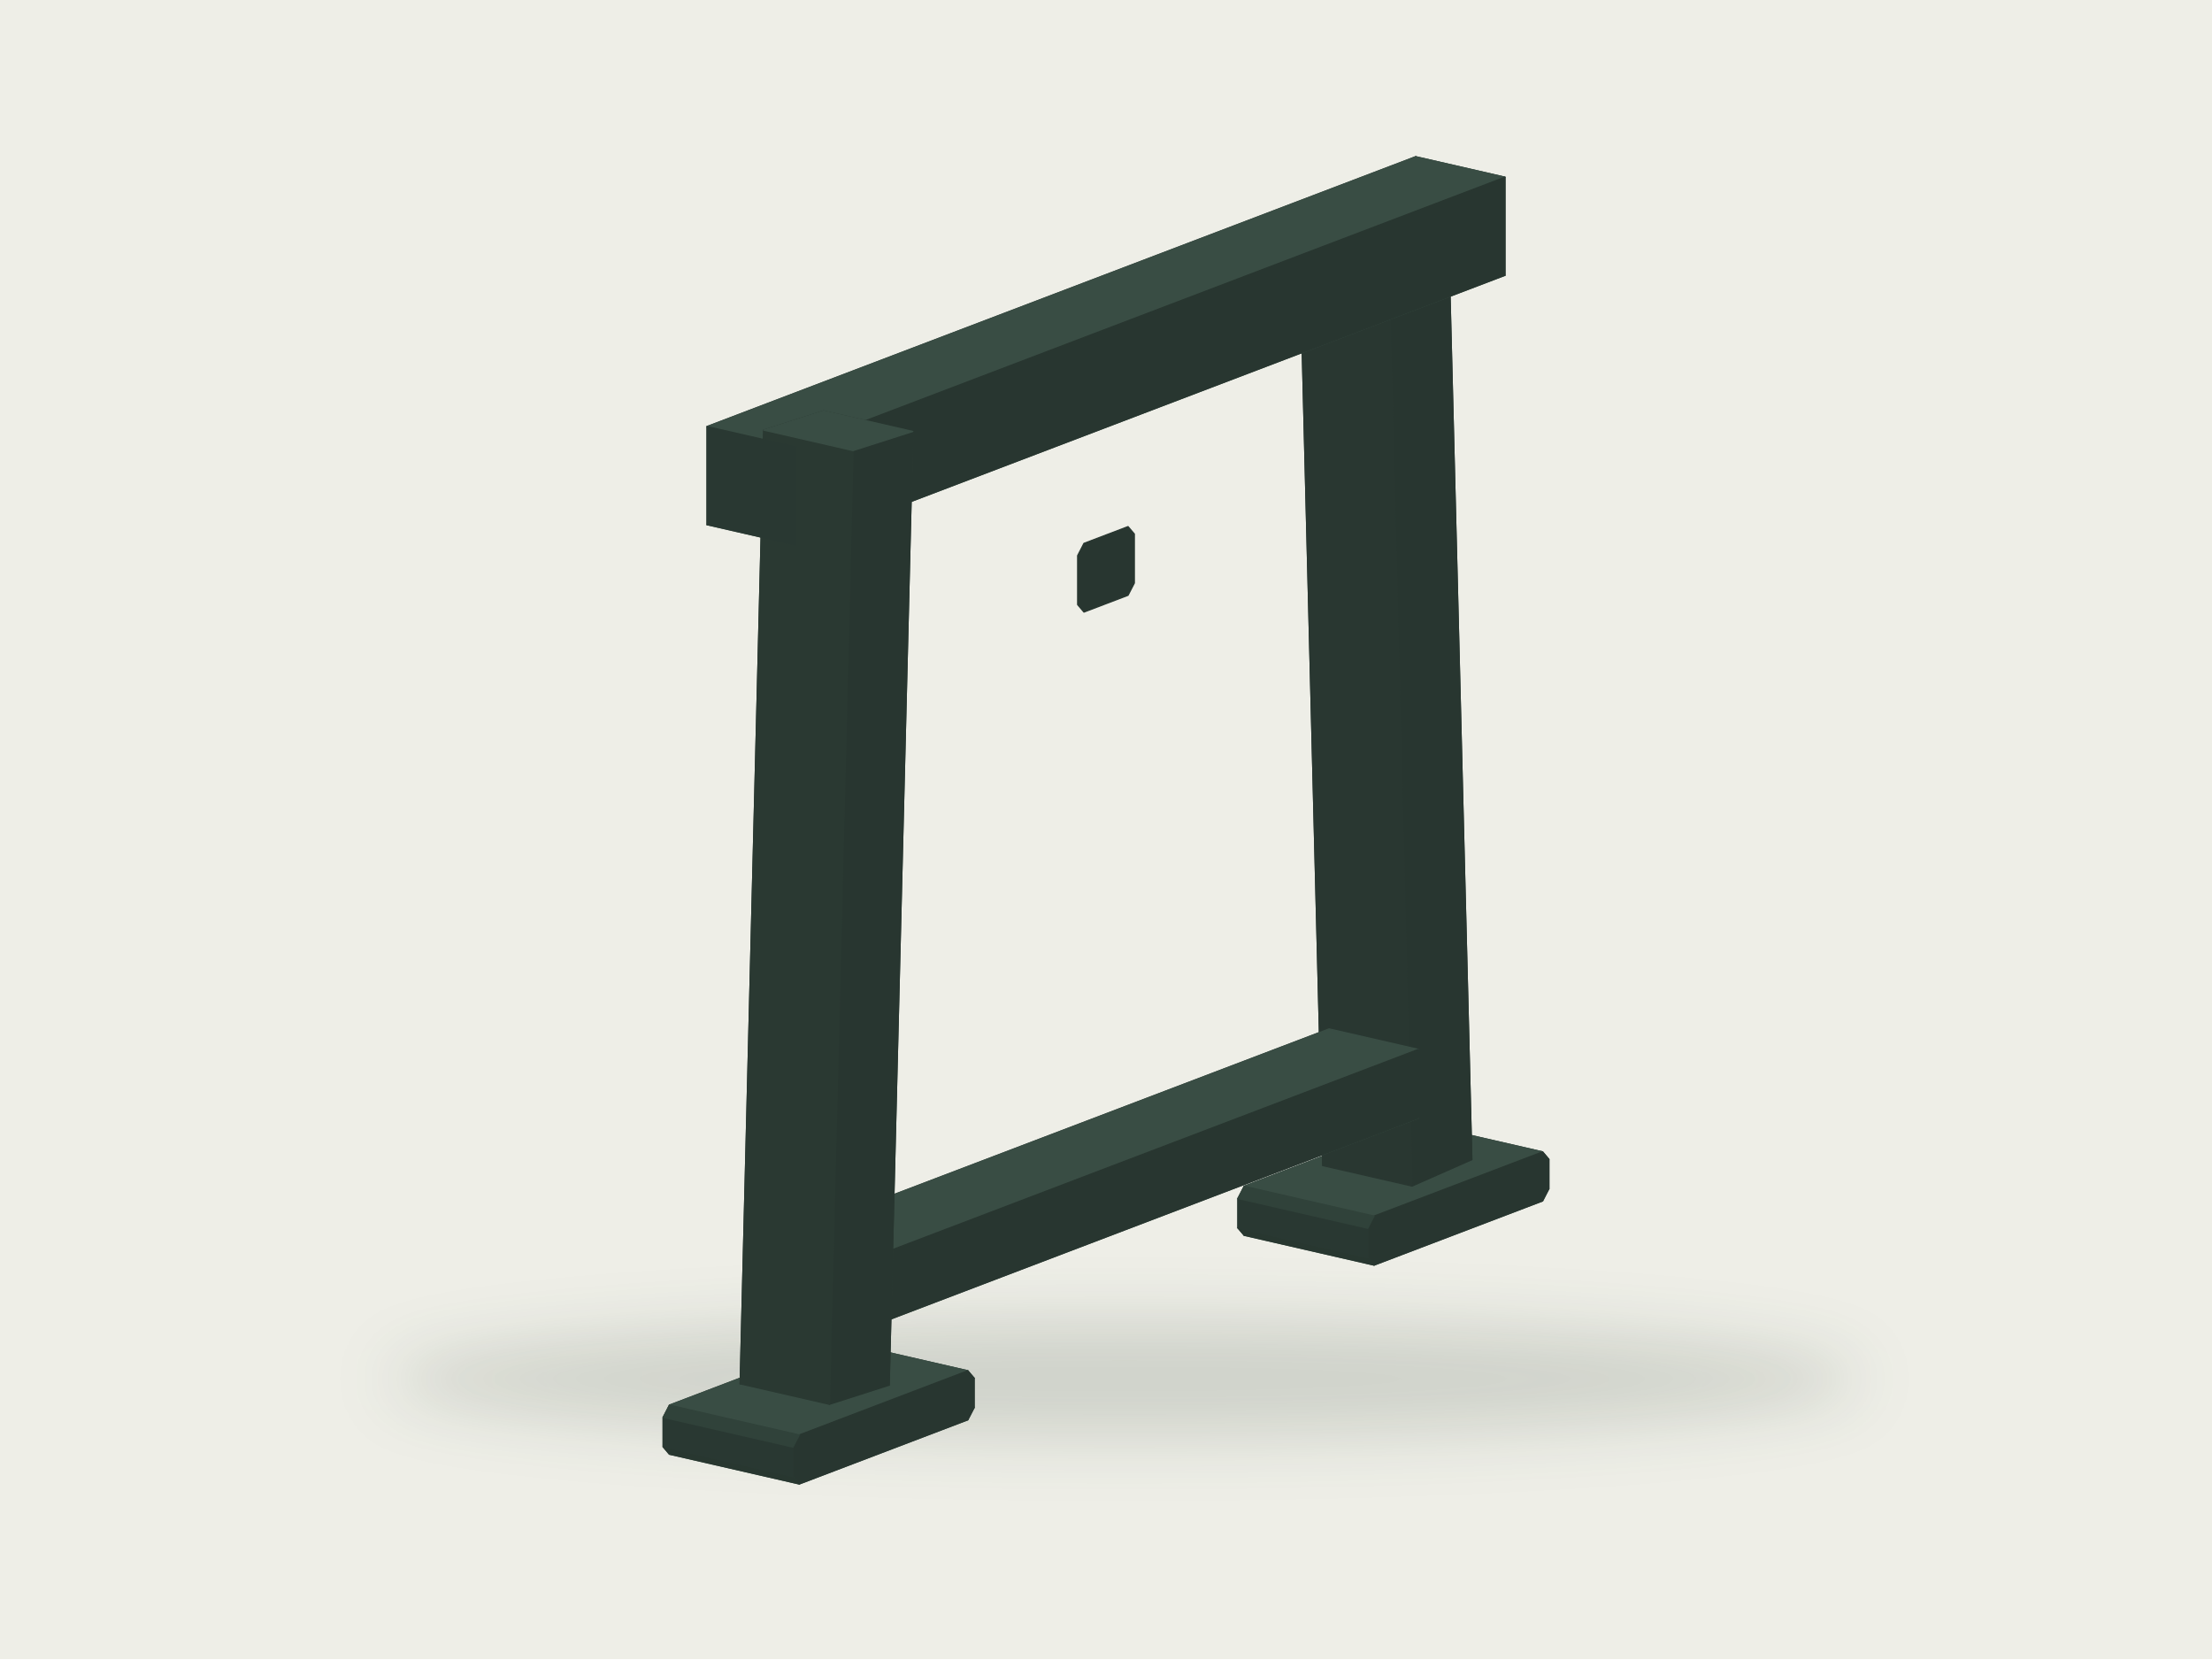
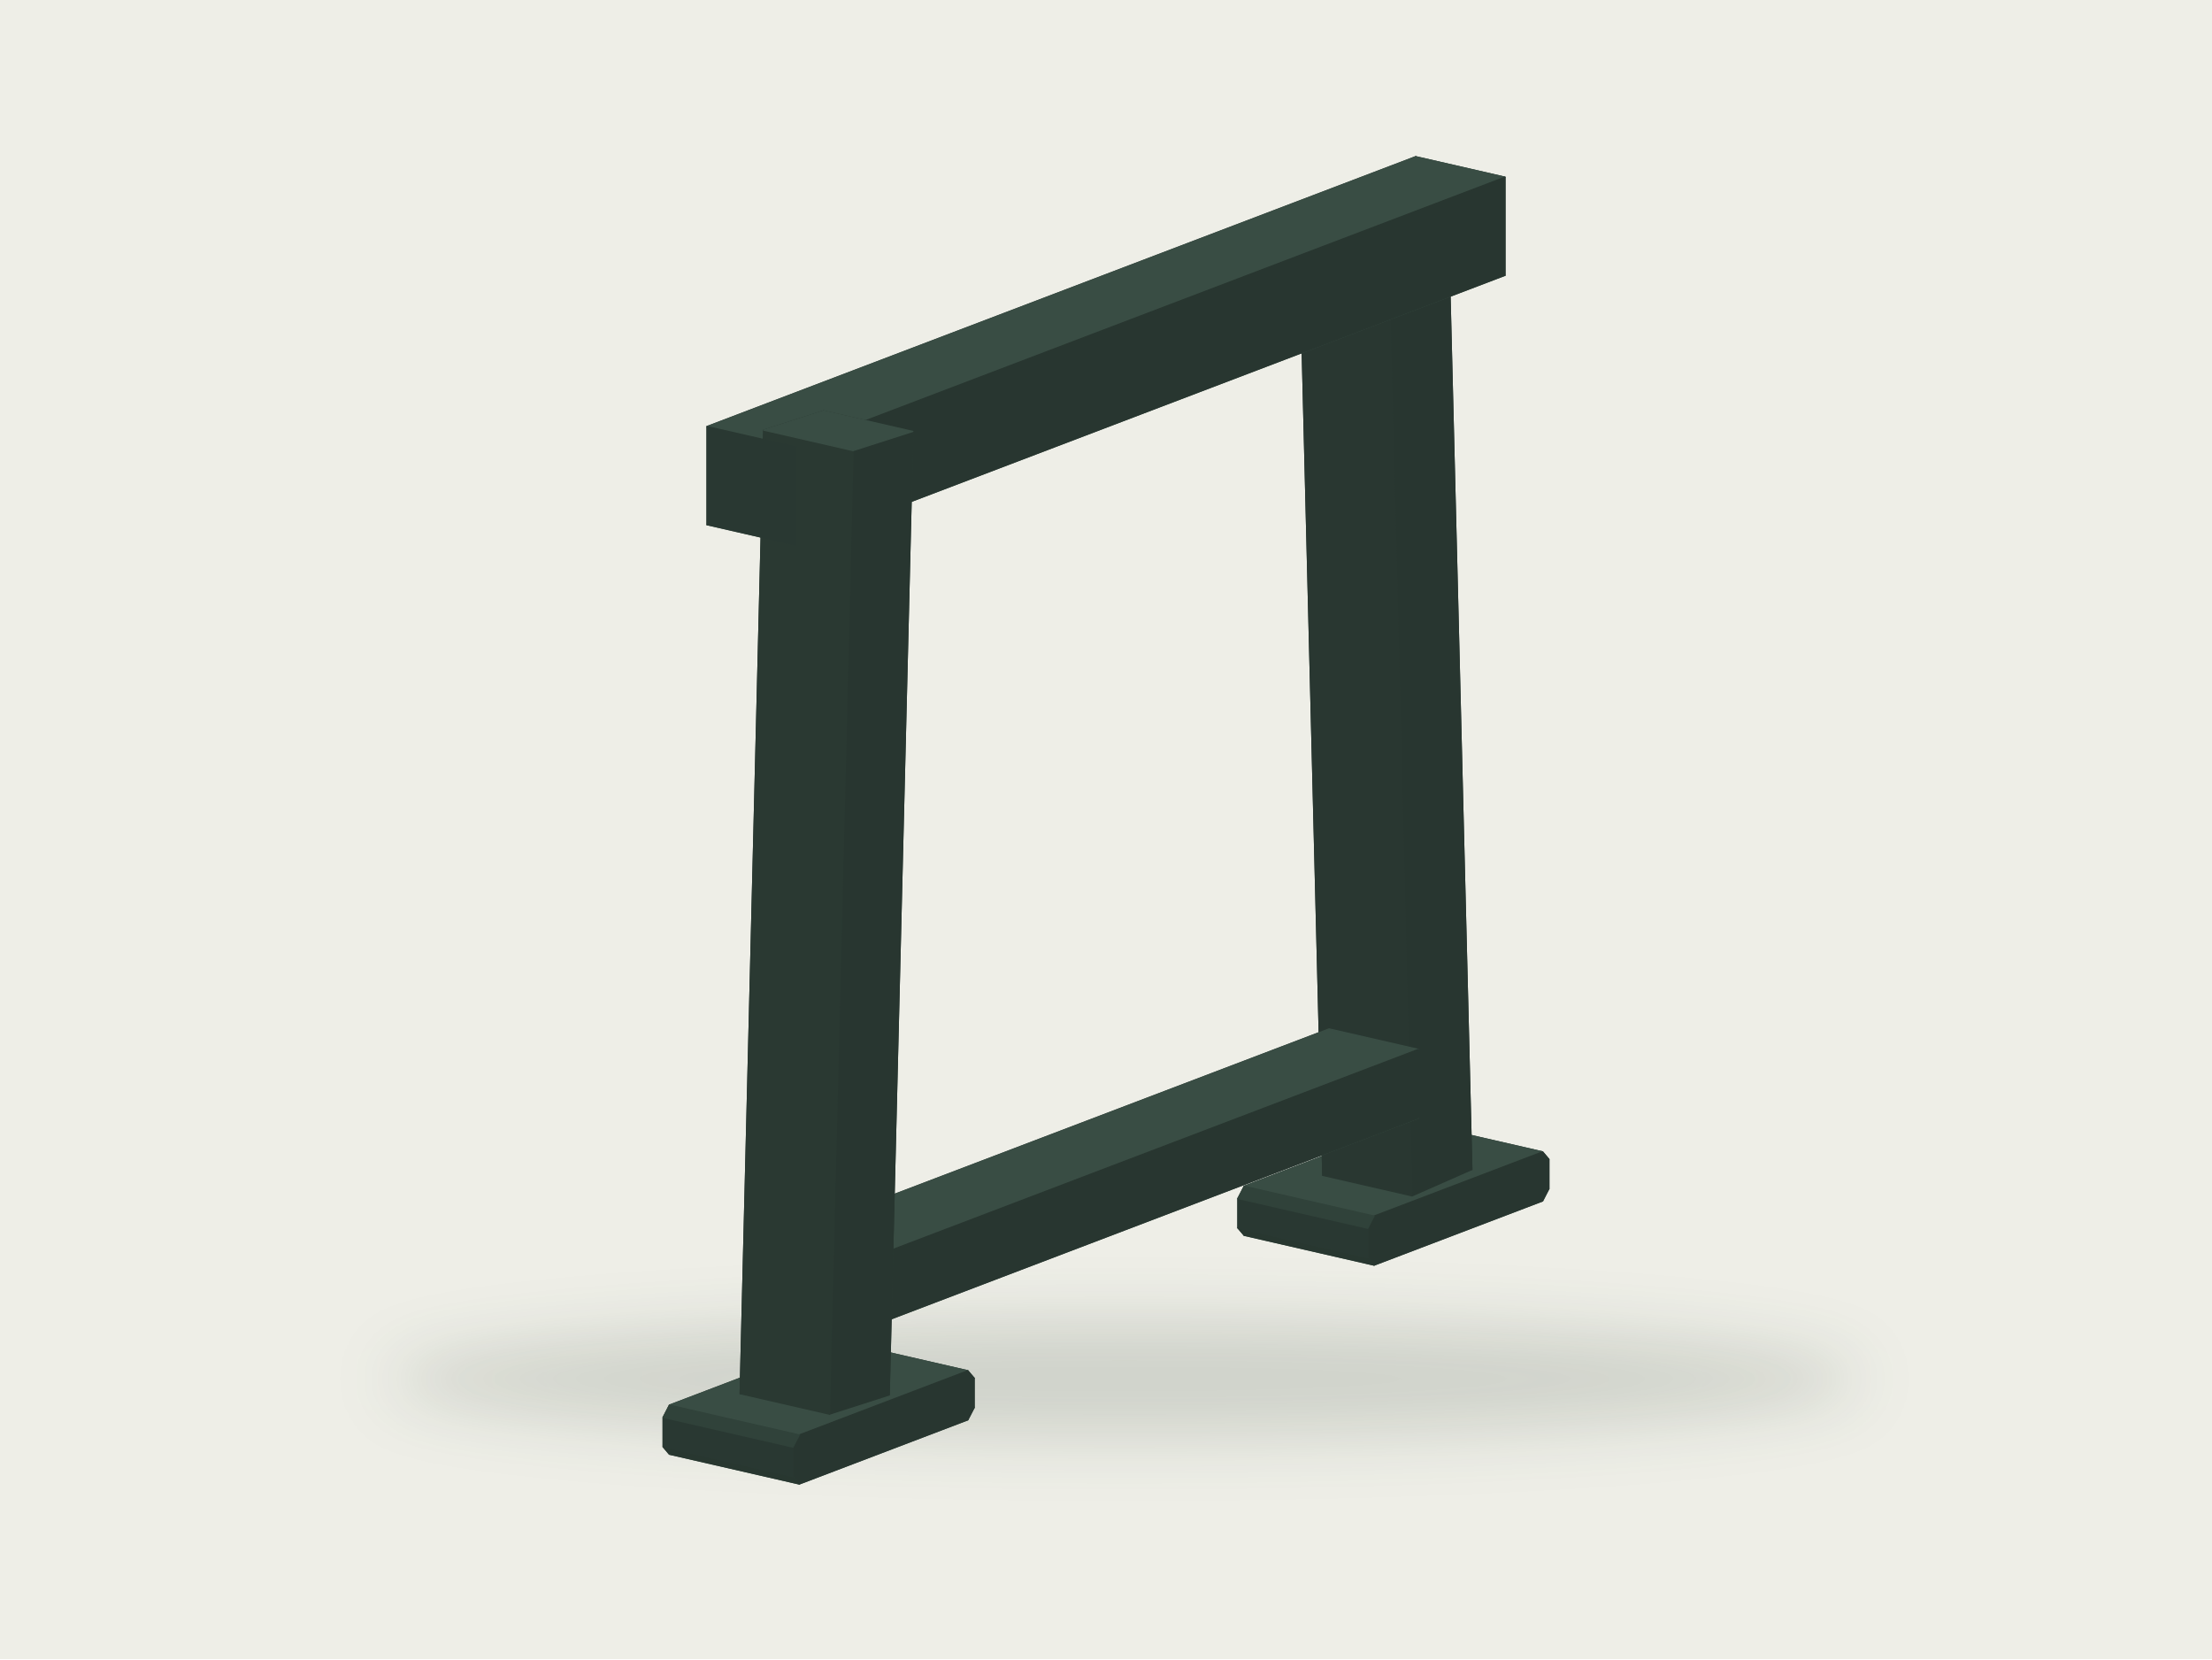
<svg xmlns="http://www.w3.org/2000/svg" viewBox="0 0 1200 900" role="img">
  <rect width="1200" height="900" fill="#eeeee7" />
  <defs>
    <filter id="shadow" x="-50%" y="-100%" width="200%" height="300%">
      <feGaussianBlur stdDeviation="17" />
    </filter>
  </defs>
  <ellipse cx="610" cy="748" rx="400" ry="32" fill="#24382b" opacity=".15" filter="url(#shadow)" />
  <polygon points="766.39,635.31 769.81,628.68 840.25,644.84 836.84,651.46" fill="#30423a" stroke="#30423a" stroke-width=".65" stroke-linejoin="round" />
  <polygon points="769.81,628.68 769.81,612.71 840.25,628.86 840.25,644.84" fill="#293832" stroke="#293832" stroke-width=".65" stroke-linejoin="round" />
  <polygon points="769.81,612.71 766.39,608.68 836.84,624.84 840.25,628.86" fill="#283730" stroke="#283730" stroke-width=".65" stroke-linejoin="round" />
  <polygon points="671.56,666.09 671.56,650.11 674.98,643.49 766.39,608.68 769.81,612.71 769.81,628.68 766.39,635.31 674.98,670.11" fill="#283630" stroke="#283630" stroke-width=".65" stroke-linejoin="round" />
  <polygon points="674.98,670.11 766.39,635.31 836.84,651.46 745.43,686.27" fill="#394d44" stroke="#394d44" stroke-width=".65" stroke-linejoin="round" />
-   <polygon points="750.05,617.97 717.61,632.30 766.04,643.40 798.48,629.08" fill="#394d44" stroke="#394d44" stroke-width=".65" stroke-linejoin="round" />
+   <polygon points="750.05,623.31 717.61,637.61 766.04,648.72 798.48,634.42" fill="#394d44" stroke="#394d44" stroke-width=".65" stroke-linejoin="round" />
  <polygon points="766.39,608.68 674.98,643.49 745.43,659.65 836.84,624.84" fill="#394d44" stroke="#394d44" stroke-width=".65" stroke-linejoin="round" />
  <polygon points="745.43,686.27 836.84,651.46 840.25,644.84 840.25,628.86 836.84,624.84 745.43,659.65 742.01,666.27 742.01,682.25" fill="#283630" stroke="#283630" stroke-width=".65" stroke-linejoin="round" />
  <polygon points="721.01,558.13 721.01,595.41 769.45,606.51 769.45,569.24" fill="#293832" stroke="#293832" stroke-width=".65" stroke-linejoin="round" />
  <polygon points="671.56,666.09 674.98,670.11 745.43,686.27 742.01,682.25" fill="#283730" stroke="#283730" stroke-width=".65" stroke-linejoin="round" />
  <polygon points="671.56,650.11 671.56,666.09 742.01,682.25 742.01,666.27" fill="#293832" stroke="#293832" stroke-width=".65" stroke-linejoin="round" />
  <polygon points="674.98,643.49 671.56,650.11 742.01,666.27 745.43,659.65" fill="#30423a" stroke="#30423a" stroke-width=".65" stroke-linejoin="round" />
-   <polygon points="737.23,110.37 750.05,617.97 798.48,629.08 785.66,121.48" fill="#293731" stroke="#293731" stroke-width=".65" stroke-linejoin="round" />
-   <polygon points="750.05,617.97 737.23,110.37 704.79,124.69 717.61,632.30" fill="#283630" stroke="#283630" stroke-width=".65" stroke-linejoin="round" />
-   <polygon points="766.04,643.40 753.23,135.80 785.66,121.48 798.48,629.08" fill="#283630" stroke="#283630" stroke-width=".65" stroke-linejoin="round" />
-   <polygon points="717.61,632.30 704.79,124.69 753.23,135.80 766.04,643.40" fill="#293731" stroke="#293731" stroke-width=".65" stroke-linejoin="round" />
+   <polygon points="737.23,110.38 750.05,623.31 798.48,634.42 785.66,121.49" fill="#293731" stroke="#293731" stroke-width=".65" stroke-linejoin="round" />
+   <polygon points="750.05,623.31 737.23,110.38 704.79,124.68 717.61,637.61" fill="#283630" stroke="#283630" stroke-width=".65" stroke-linejoin="round" />
+   <polygon points="766.04,648.72 753.23,135.79 785.66,121.49 798.48,634.42" fill="#283630" stroke="#283630" stroke-width=".65" stroke-linejoin="round" />
+   <polygon points="717.61,637.61 704.79,124.68 753.23,135.79 766.04,648.72" fill="#293731" stroke="#293731" stroke-width=".65" stroke-linejoin="round" />
  <polygon points="768.00,85.00 768.00,138.24 816.43,149.35 816.43,96.11" fill="#293832" stroke="#293832" stroke-width=".65" stroke-linejoin="round" />
-   <polygon points="704.79,124.69 737.23,110.37 785.66,121.48 753.23,135.80" fill="#394d44" stroke="#394d44" stroke-width=".65" stroke-linejoin="round" />
+   <polygon points="704.79,124.68 737.23,110.38 785.66,121.49 753.23,135.79" fill="#394d44" stroke="#394d44" stroke-width=".65" stroke-linejoin="round" />
  <polygon points="430.55,706.00 721.01,595.41 721.01,558.13 430.55,668.73" fill="#283630" stroke="#283630" stroke-width=".65" stroke-linejoin="round" />
  <polygon points="721.01,595.41 430.55,706.00 478.99,717.11 769.45,606.51" fill="#394d44" stroke="#394d44" stroke-width=".65" stroke-linejoin="round" />
  <polygon points="430.55,668.73 721.01,558.13 769.45,569.24 478.99,679.84" fill="#394d44" stroke="#394d44" stroke-width=".65" stroke-linejoin="round" />
  <polygon points="478.99,679.84 769.45,569.24 769.45,606.51 478.99,717.11" fill="#283630" stroke="#283630" stroke-width=".65" stroke-linejoin="round" />
-   <polygon points="588.04,332.03 611.96,322.92 615.38,316.29 615.38,289.67 611.96,285.65 588.04,294.75 584.62,301.38 584.62,328.00" fill="#283630" stroke="#283630" stroke-width=".65" stroke-linejoin="round" />
  <polygon points="454.57,754.04 457.99,747.41 528.44,763.57 525.02,770.19" fill="#30423a" stroke="#30423a" stroke-width=".65" stroke-linejoin="round" />
  <polygon points="457.99,747.41 457.99,731.44 528.44,747.59 528.44,763.57" fill="#293832" stroke="#293832" stroke-width=".65" stroke-linejoin="round" />
  <polygon points="457.99,731.44 454.57,727.41 525.02,743.57 528.44,747.59" fill="#283730" stroke="#283730" stroke-width=".65" stroke-linejoin="round" />
  <polygon points="383.57,284.63 768.00,138.24 768.00,85.00 383.57,231.38" fill="#283630" stroke="#283630" stroke-width=".65" stroke-linejoin="round" />
  <polygon points="768.00,138.24 383.57,284.63 432.00,295.73 816.43,149.35" fill="#394d44" stroke="#394d44" stroke-width=".65" stroke-linejoin="round" />
  <polygon points="359.75,784.82 359.75,768.85 363.16,762.22 454.57,727.41 457.99,731.44 457.99,747.41 454.57,754.04 363.16,788.84" fill="#283630" stroke="#283630" stroke-width=".65" stroke-linejoin="round" />
  <polygon points="383.57,231.38 768.00,85.00 816.43,96.11 432.00,242.49" fill="#394d44" stroke="#394d44" stroke-width=".65" stroke-linejoin="round" />
  <polygon points="432.00,242.49 816.43,96.11 816.43,149.35 432.00,295.73" fill="#283630" stroke="#283630" stroke-width=".65" stroke-linejoin="round" />
  <polygon points="363.16,788.84 454.57,754.04 525.02,770.19 433.61,805.00" fill="#394d44" stroke="#394d44" stroke-width=".65" stroke-linejoin="round" />
  <polygon points="454.57,727.41 363.16,762.22 433.61,778.38 525.02,743.57" fill="#394d44" stroke="#394d44" stroke-width=".65" stroke-linejoin="round" />
-   <polygon points="433.96,740.30 401.52,750.68 449.95,761.79 482.39,751.41" fill="#394d44" stroke="#394d44" stroke-width=".65" stroke-linejoin="round" />
+   <polygon points="433.96,745.62 401.52,756.02 449.95,767.13 482.39,756.72" fill="#394d44" stroke="#394d44" stroke-width=".65" stroke-linejoin="round" />
  <polygon points="430.55,706.00 430.55,668.73 478.99,679.84 478.99,717.11" fill="#293832" stroke="#293832" stroke-width=".65" stroke-linejoin="round" />
  <polygon points="433.61,805.00 525.02,770.19 528.44,763.57 528.44,747.59 525.02,743.57 433.61,778.38 430.19,785.00 430.19,800.98" fill="#283630" stroke="#283630" stroke-width=".65" stroke-linejoin="round" />
  <polygon points="359.75,784.82 363.16,788.84 433.61,805.00 430.19,800.98" fill="#283730" stroke="#283730" stroke-width=".65" stroke-linejoin="round" />
-   <polygon points="446.77,222.94 433.96,740.30 482.39,751.41 495.21,234.05" fill="#2a3932" stroke="#2a3932" stroke-width=".65" stroke-linejoin="round" />
+   <polygon points="446.77,222.93 433.96,745.62 482.39,756.72 495.21,234.04" fill="#2a3932" stroke="#2a3932" stroke-width=".65" stroke-linejoin="round" />
+   <polygon points="433.96,745.62 446.77,222.93 414.34,233.33 401.52,756.02" fill="#283630" stroke="#283630" stroke-width=".65" stroke-linejoin="round" />
  <polygon points="359.75,768.85 359.75,784.82 430.19,800.98 430.19,785.00" fill="#293832" stroke="#293832" stroke-width=".65" stroke-linejoin="round" />
-   <polygon points="433.96,740.30 446.77,222.94 414.34,233.32 401.52,750.68" fill="#283630" stroke="#283630" stroke-width=".65" stroke-linejoin="round" />
  <polygon points="363.16,762.22 359.75,768.85 430.19,785.00 433.61,778.38" fill="#30423a" stroke="#30423a" stroke-width=".65" stroke-linejoin="round" />
-   <polygon points="449.95,761.79 462.77,244.43 495.21,234.05 482.39,751.41" fill="#283630" stroke="#283630" stroke-width=".65" stroke-linejoin="round" />
-   <polygon points="401.52,750.68 414.34,233.32 462.77,244.43 449.95,761.79" fill="#2a3932" stroke="#2a3932" stroke-width=".65" stroke-linejoin="round" />
-   <polygon points="414.34,233.32 446.77,222.94 495.21,234.05 462.77,244.43" fill="#394d44" stroke="#394d44" stroke-width=".65" stroke-linejoin="round" />
+   <polygon points="449.95,767.13 462.77,244.44 495.21,234.04 482.39,756.72" fill="#283630" stroke="#283630" stroke-width=".65" stroke-linejoin="round" />
+   <polygon points="401.52,756.02 414.34,233.33 462.77,244.44 449.95,767.13" fill="#2a3932" stroke="#2a3932" stroke-width=".65" stroke-linejoin="round" />
+   <polygon points="414.34,233.33 446.77,222.93 495.21,234.04 462.77,244.44" fill="#394d44" stroke="#394d44" stroke-width=".65" stroke-linejoin="round" />
  <polygon points="383.57,284.63 383.57,231.38 432.00,242.49 432.00,295.73" fill="#293832" stroke="#293832" stroke-width=".65" stroke-linejoin="round" />
</svg>
